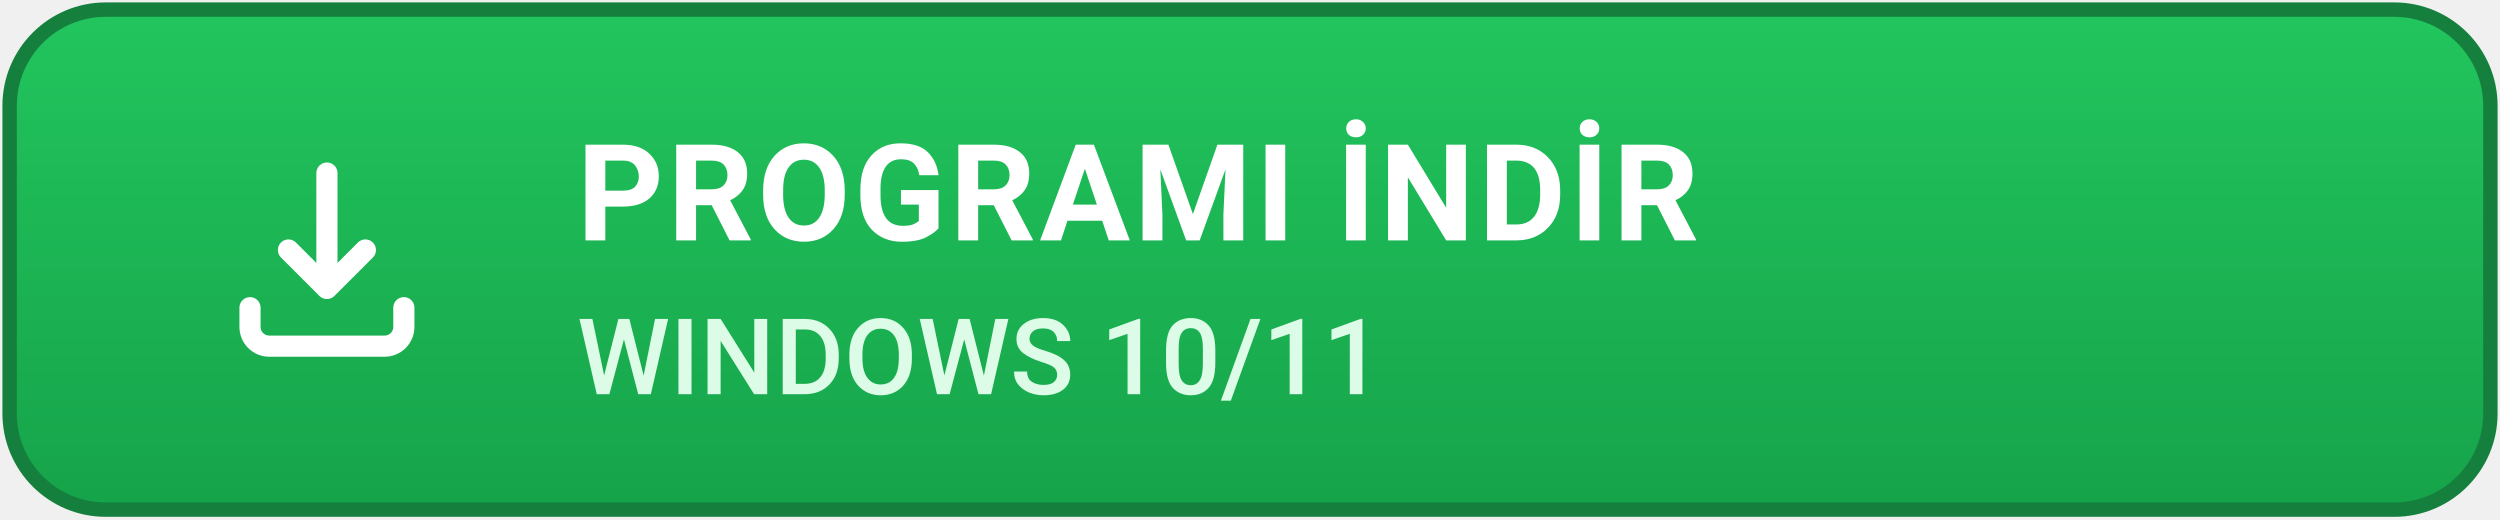
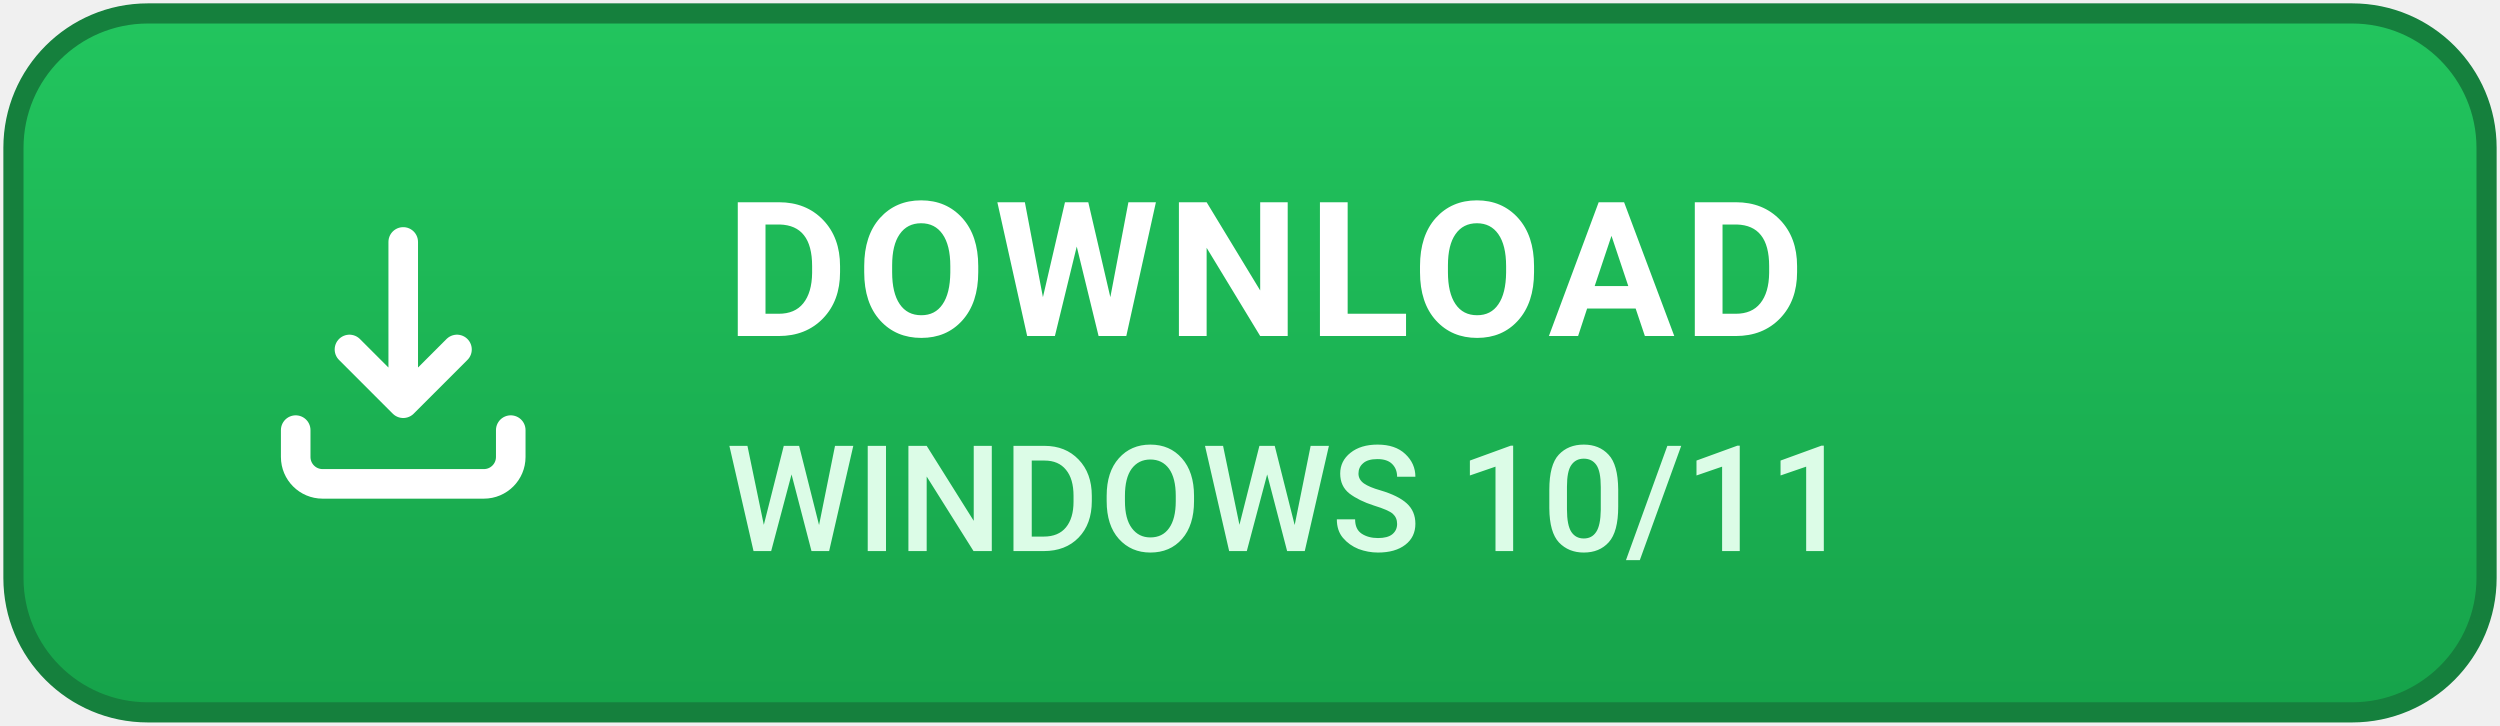
- <svg xmlns="http://www.w3.org/2000/svg" width="260" height="54" viewBox="0 0 260 54">
+ <svg xmlns="http://www.w3.org/2000/svg" width="186" height="54" viewBox="0 0 186 54">
  <defs>
    <linearGradient id="greenBtn" x1="0" y1="0" x2="0" y2="1">
      <stop offset="0%" stop-color="#22C55E" />
      <stop offset="100%" stop-color="#16A34A" />
    </linearGradient>
  </defs>
-   <rect x="1" y="1" width="258" height="52" rx="10" fill="url(#greenBtn)" stroke="#15803D" stroke-width="1.5" />
-   <g transform="translate(22, 15)">
+   <rect x="1" y="1" width="184" height="52" rx="10" fill="url(#greenBtn)" stroke="#15803D" stroke-width="1.5" />
+   <g transform="translate(18, 15)">
    <path d="M12 3v12m0 0l-4-4m4 4l4-4M4 17v2a2 2 0 0 0 2 2h12a2 2 0 0 0 2-2v-2" stroke="#FFFFFF" stroke-width="2.2" stroke-linecap="round" stroke-linejoin="round" fill="none" />
  </g>
-   <text x="60" y="25" font-family="-apple-system, BlinkMacSystemFont, 'Segoe UI', Roboto, Helvetica, Arial, sans-serif" font-size="14" font-weight="700" fill="#FFFFFF" letter-spacing="0.4">PROGRAMI İNDİR</text>
-   <text x="60" y="41" font-family="-apple-system, BlinkMacSystemFont, 'Segoe UI', Roboto, Helvetica, Arial, sans-serif" font-size="11" font-weight="500" fill="#DCFCE7">WINDOWS 10/11</text>
+   <text x="54" y="25" font-family="-apple-system, BlinkMacSystemFont, 'Segoe UI', Roboto, Helvetica, Arial, sans-serif" font-size="14" font-weight="700" fill="#FFFFFF" letter-spacing="0.6">DOWNLOAD</text>
+   <text x="54" y="41" font-family="-apple-system, BlinkMacSystemFont, 'Segoe UI', Roboto, Helvetica, Arial, sans-serif" font-size="11" font-weight="500" fill="#DCFCE7">WINDOWS 10/11</text>
</svg>
